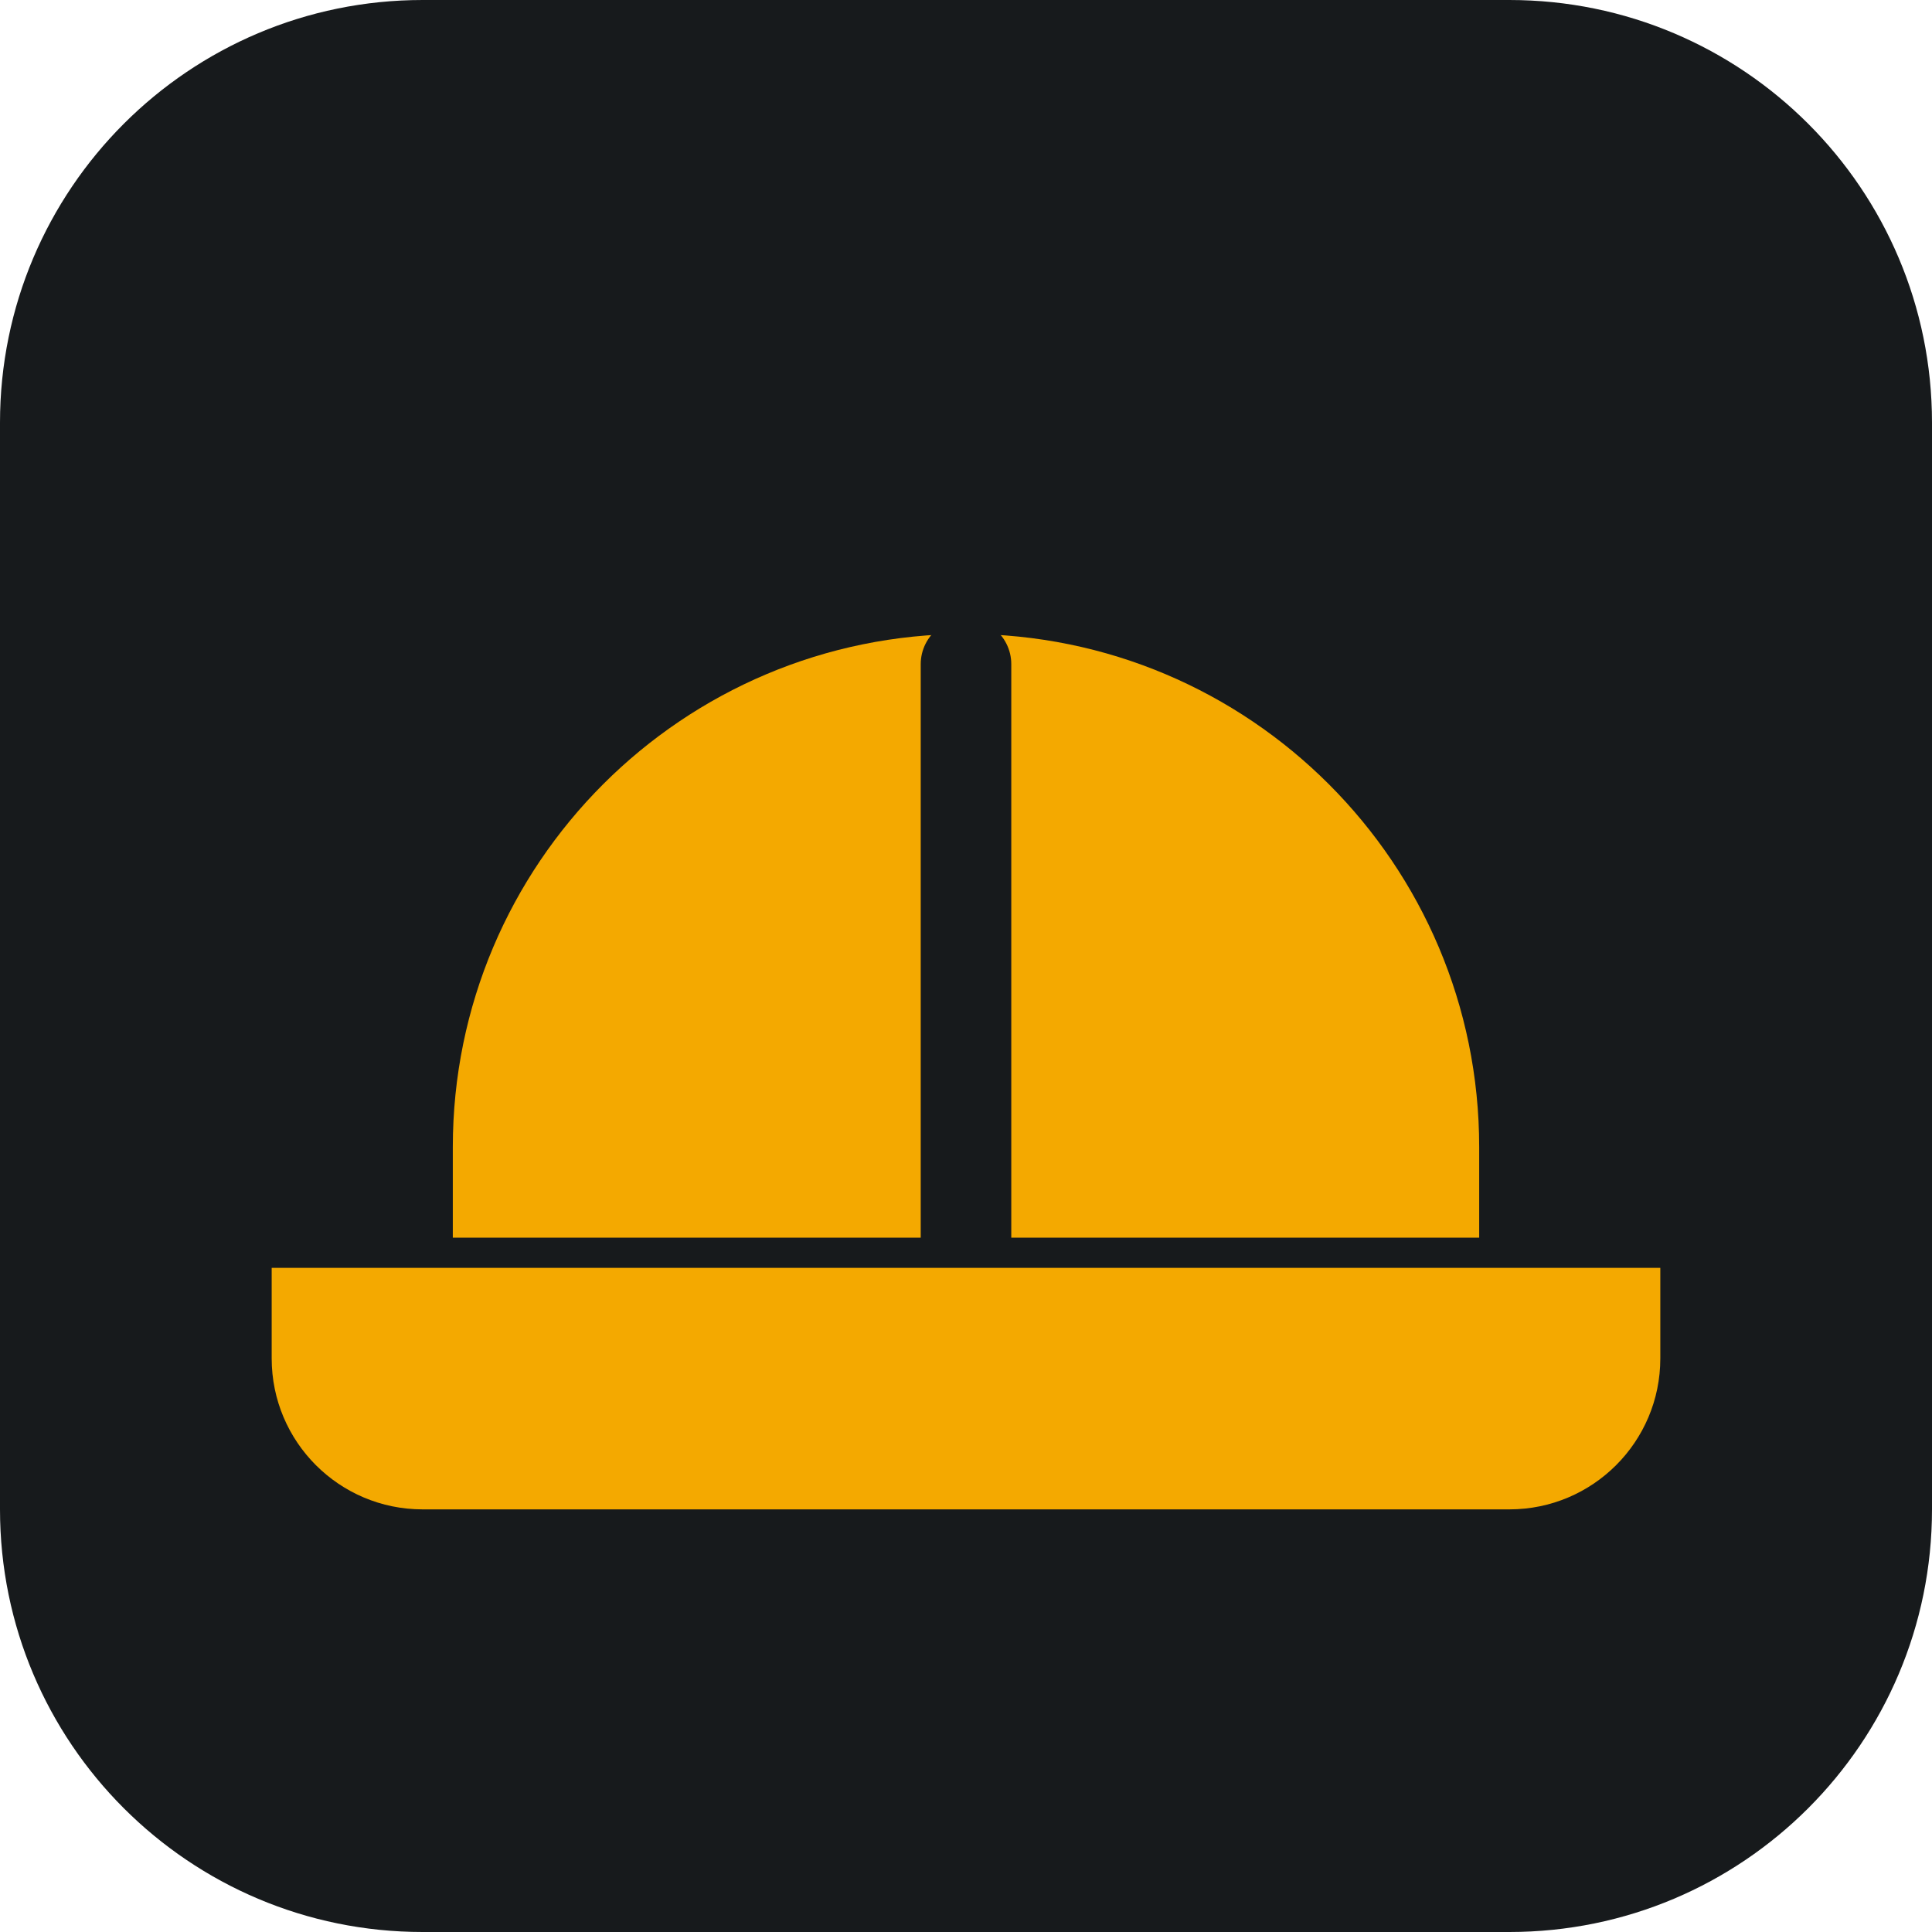
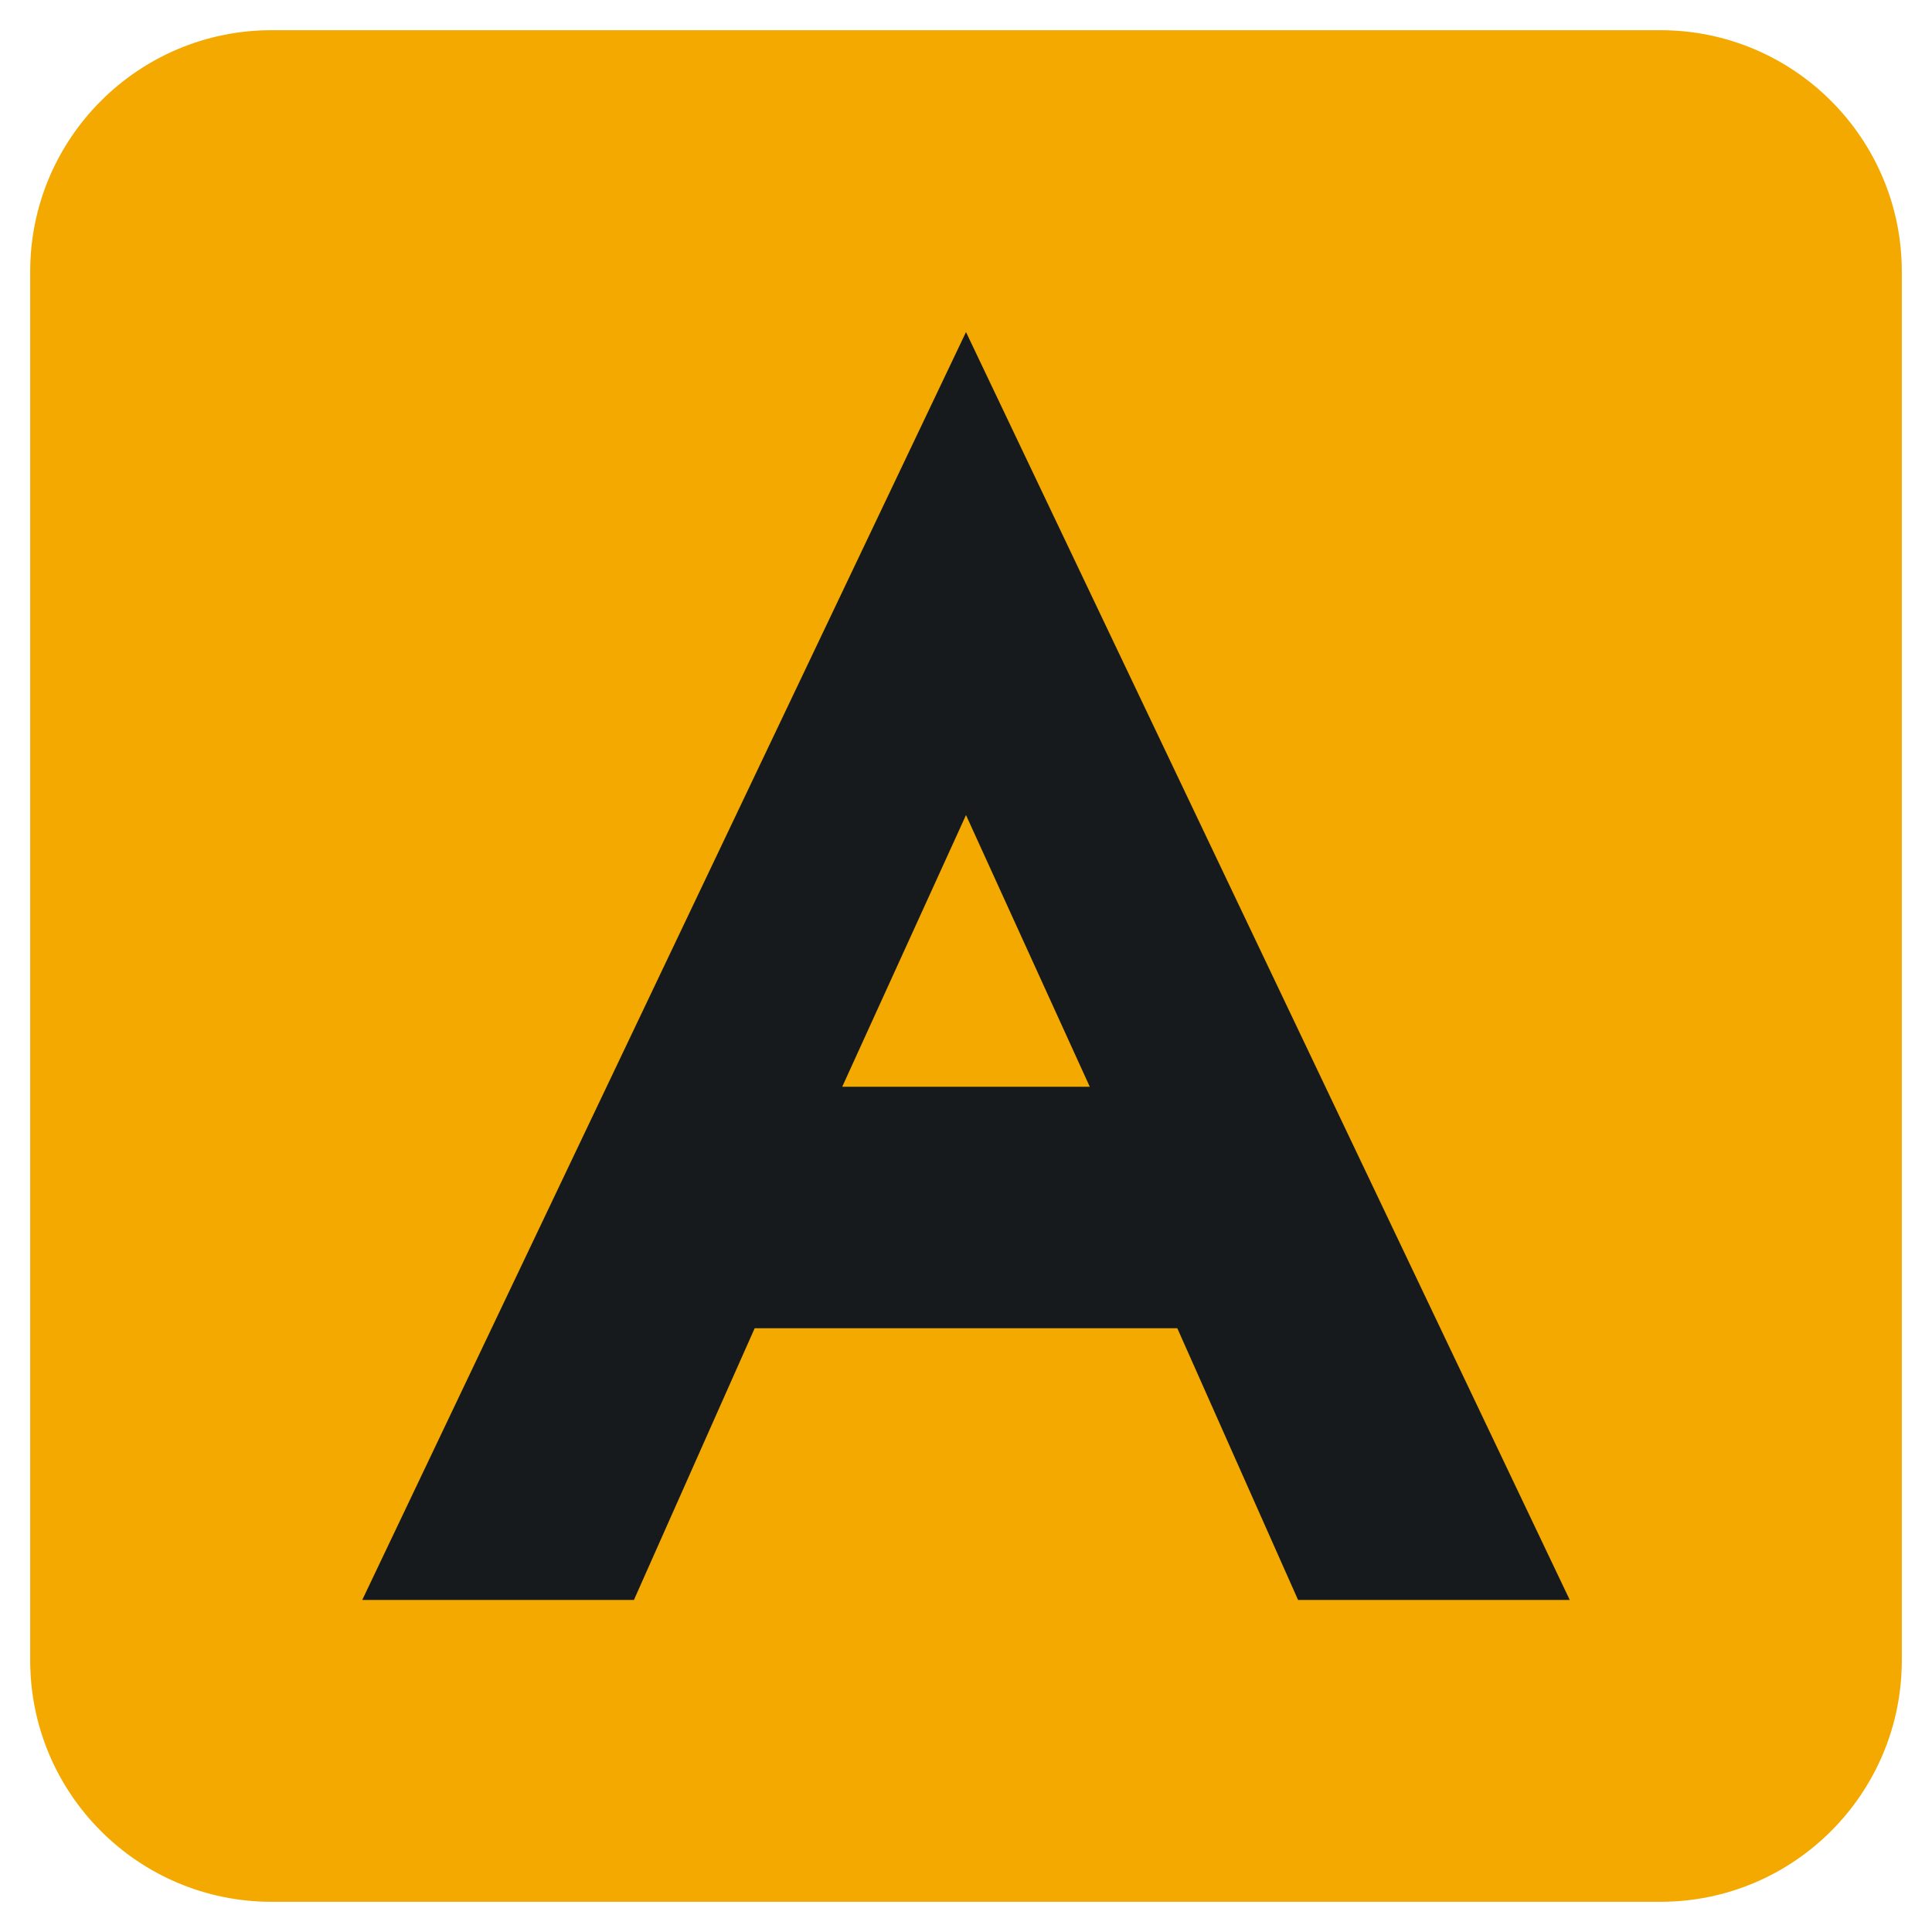
<svg xmlns="http://www.w3.org/2000/svg" viewBox="0 0 64 64">
-   <rect width="64" height="64" rx="14" fill="#171a1c" />
-   <path d="M15 41v-3a17 17 0 0 1 34 0v3H15Z" fill="#f4a900" />
-   <path d="M32 22v20" fill="none" stroke="#171a1c" stroke-linecap="round" stroke-width="3" />
-   <path d="M9 42h46v3a5 5 0 0 1-5 5H14a5 5 0 0 1-5-5v-3Z" fill="#f4a900" />
+   <rect x="1" y="1" width="62" height="62" rx="8" fill="#f4a900" />
+   <path d="M32 11 52 53h-9l-4-9H25l-4 9h-9L32 11Zm0 16-4.1 9h8.2L32 27Z" fill="#171a1c" fill-rule="evenodd" />
</svg>
